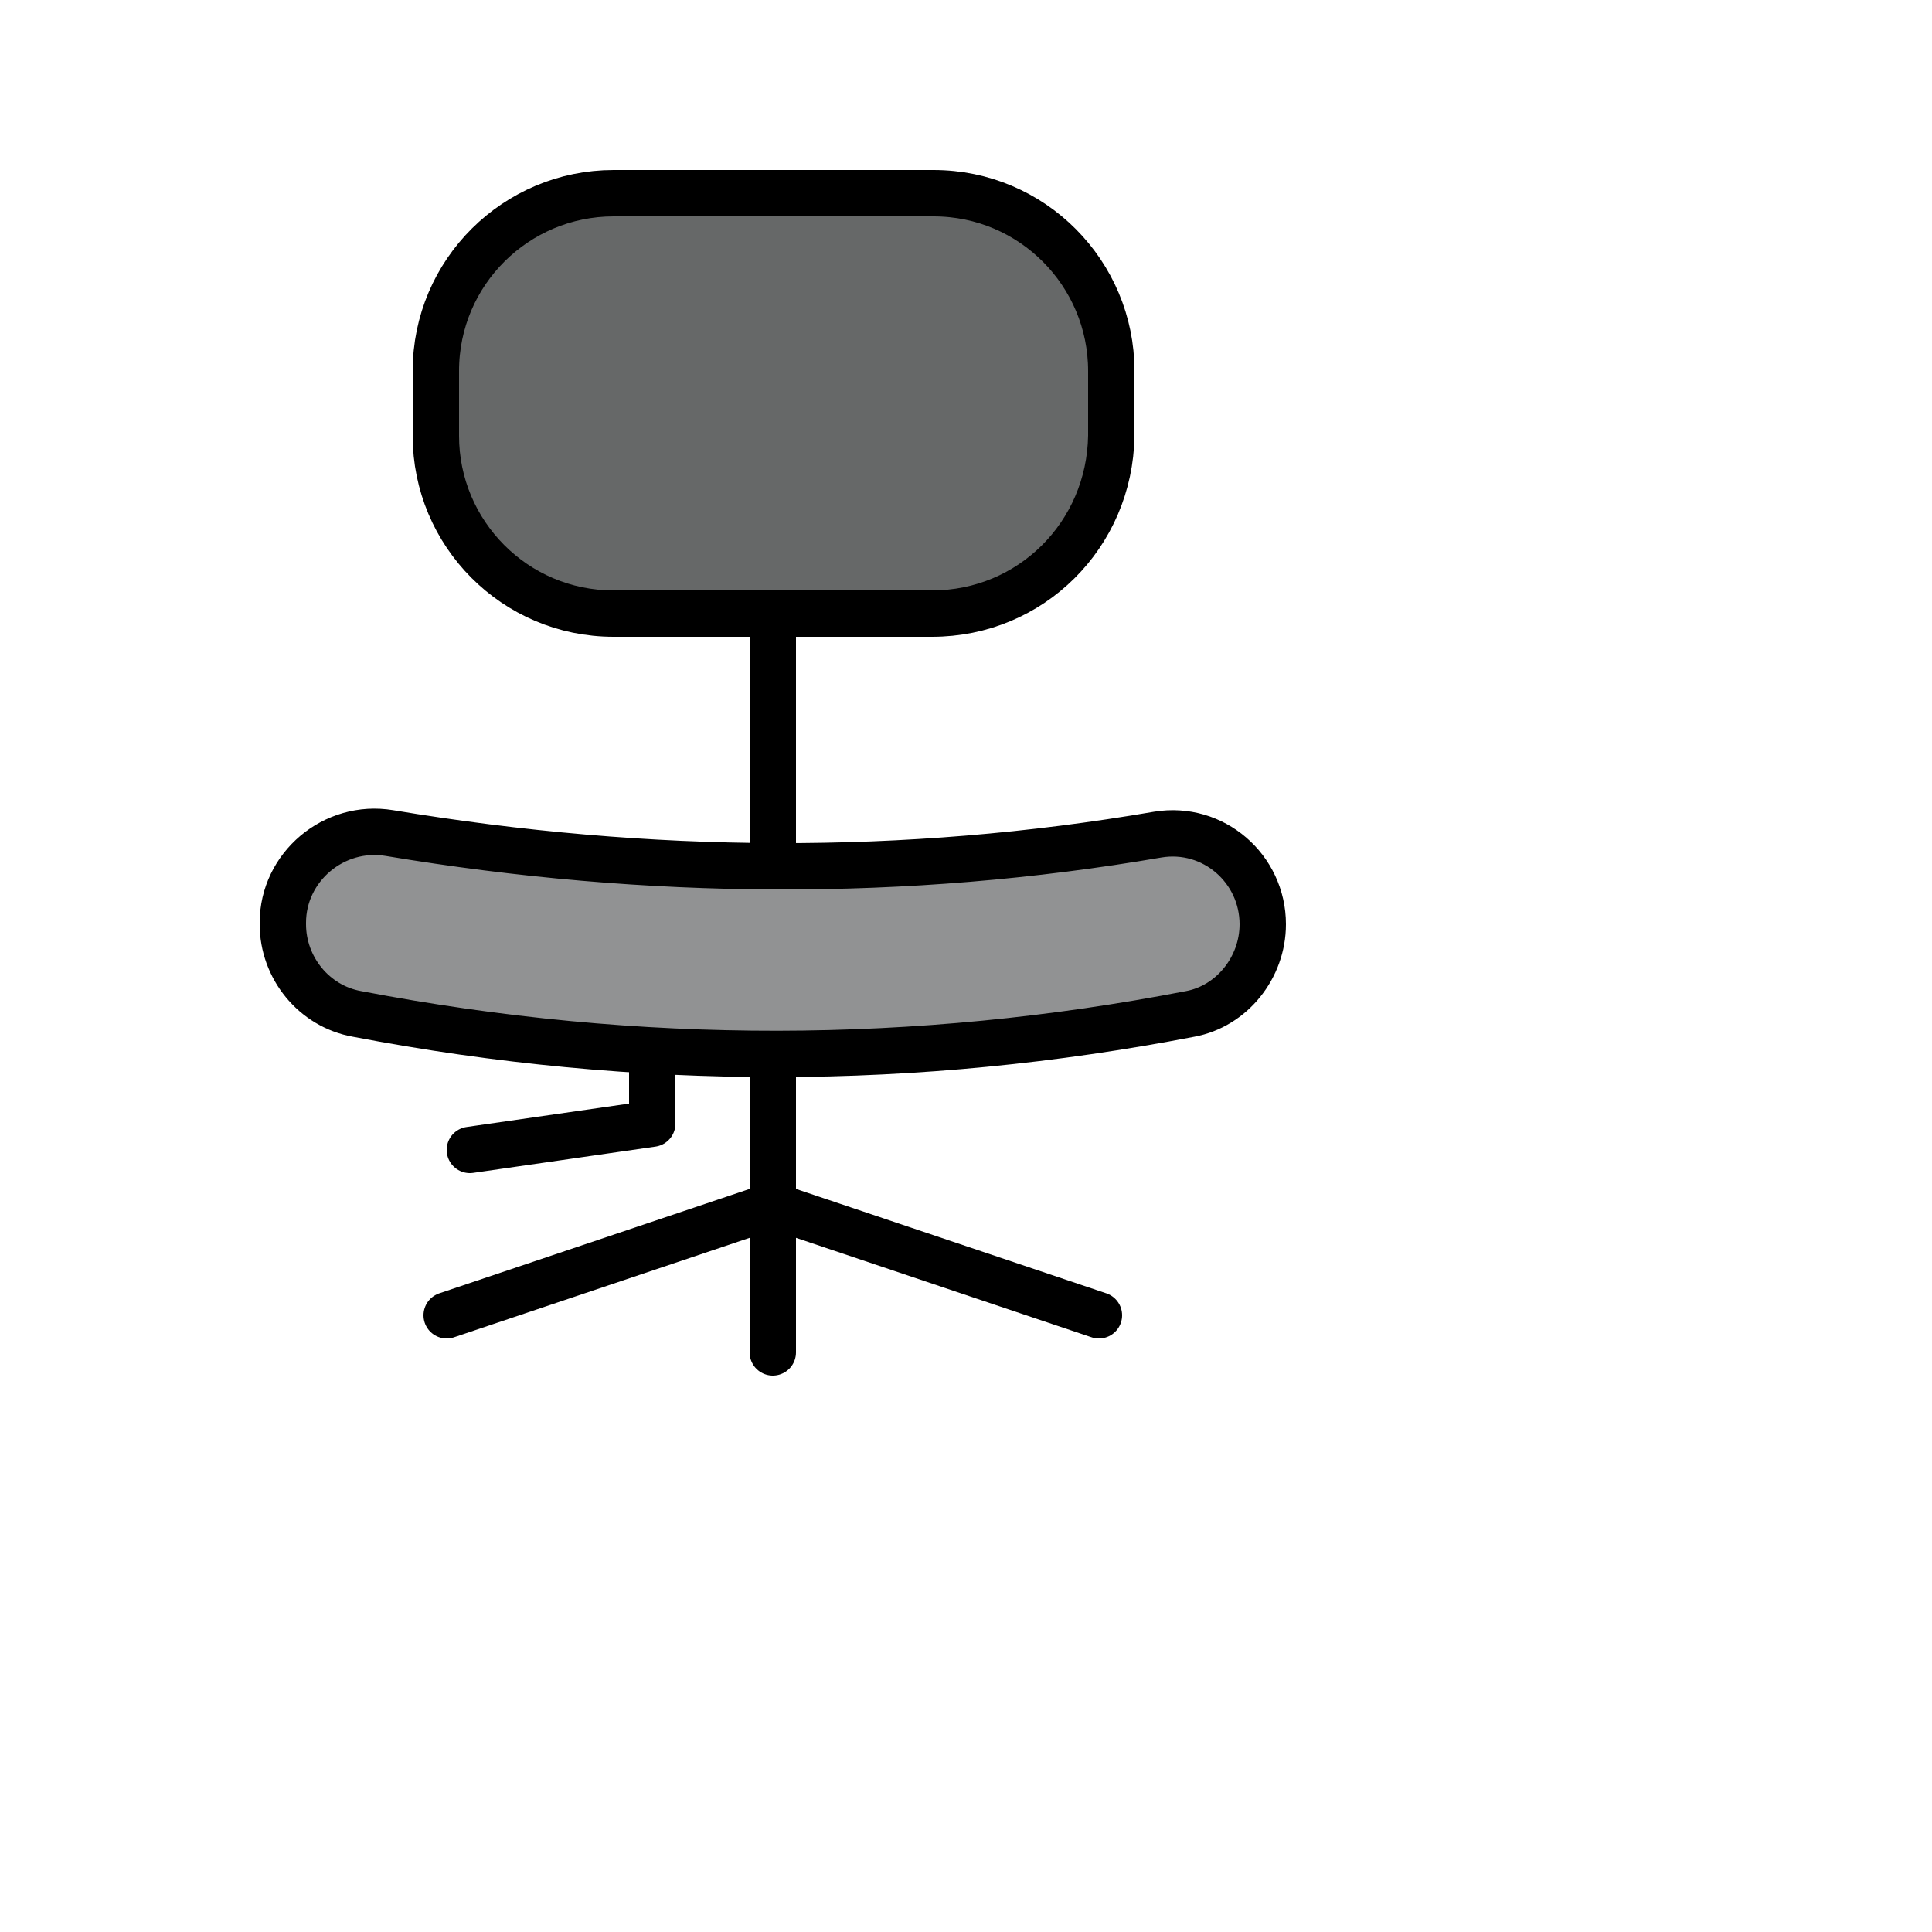
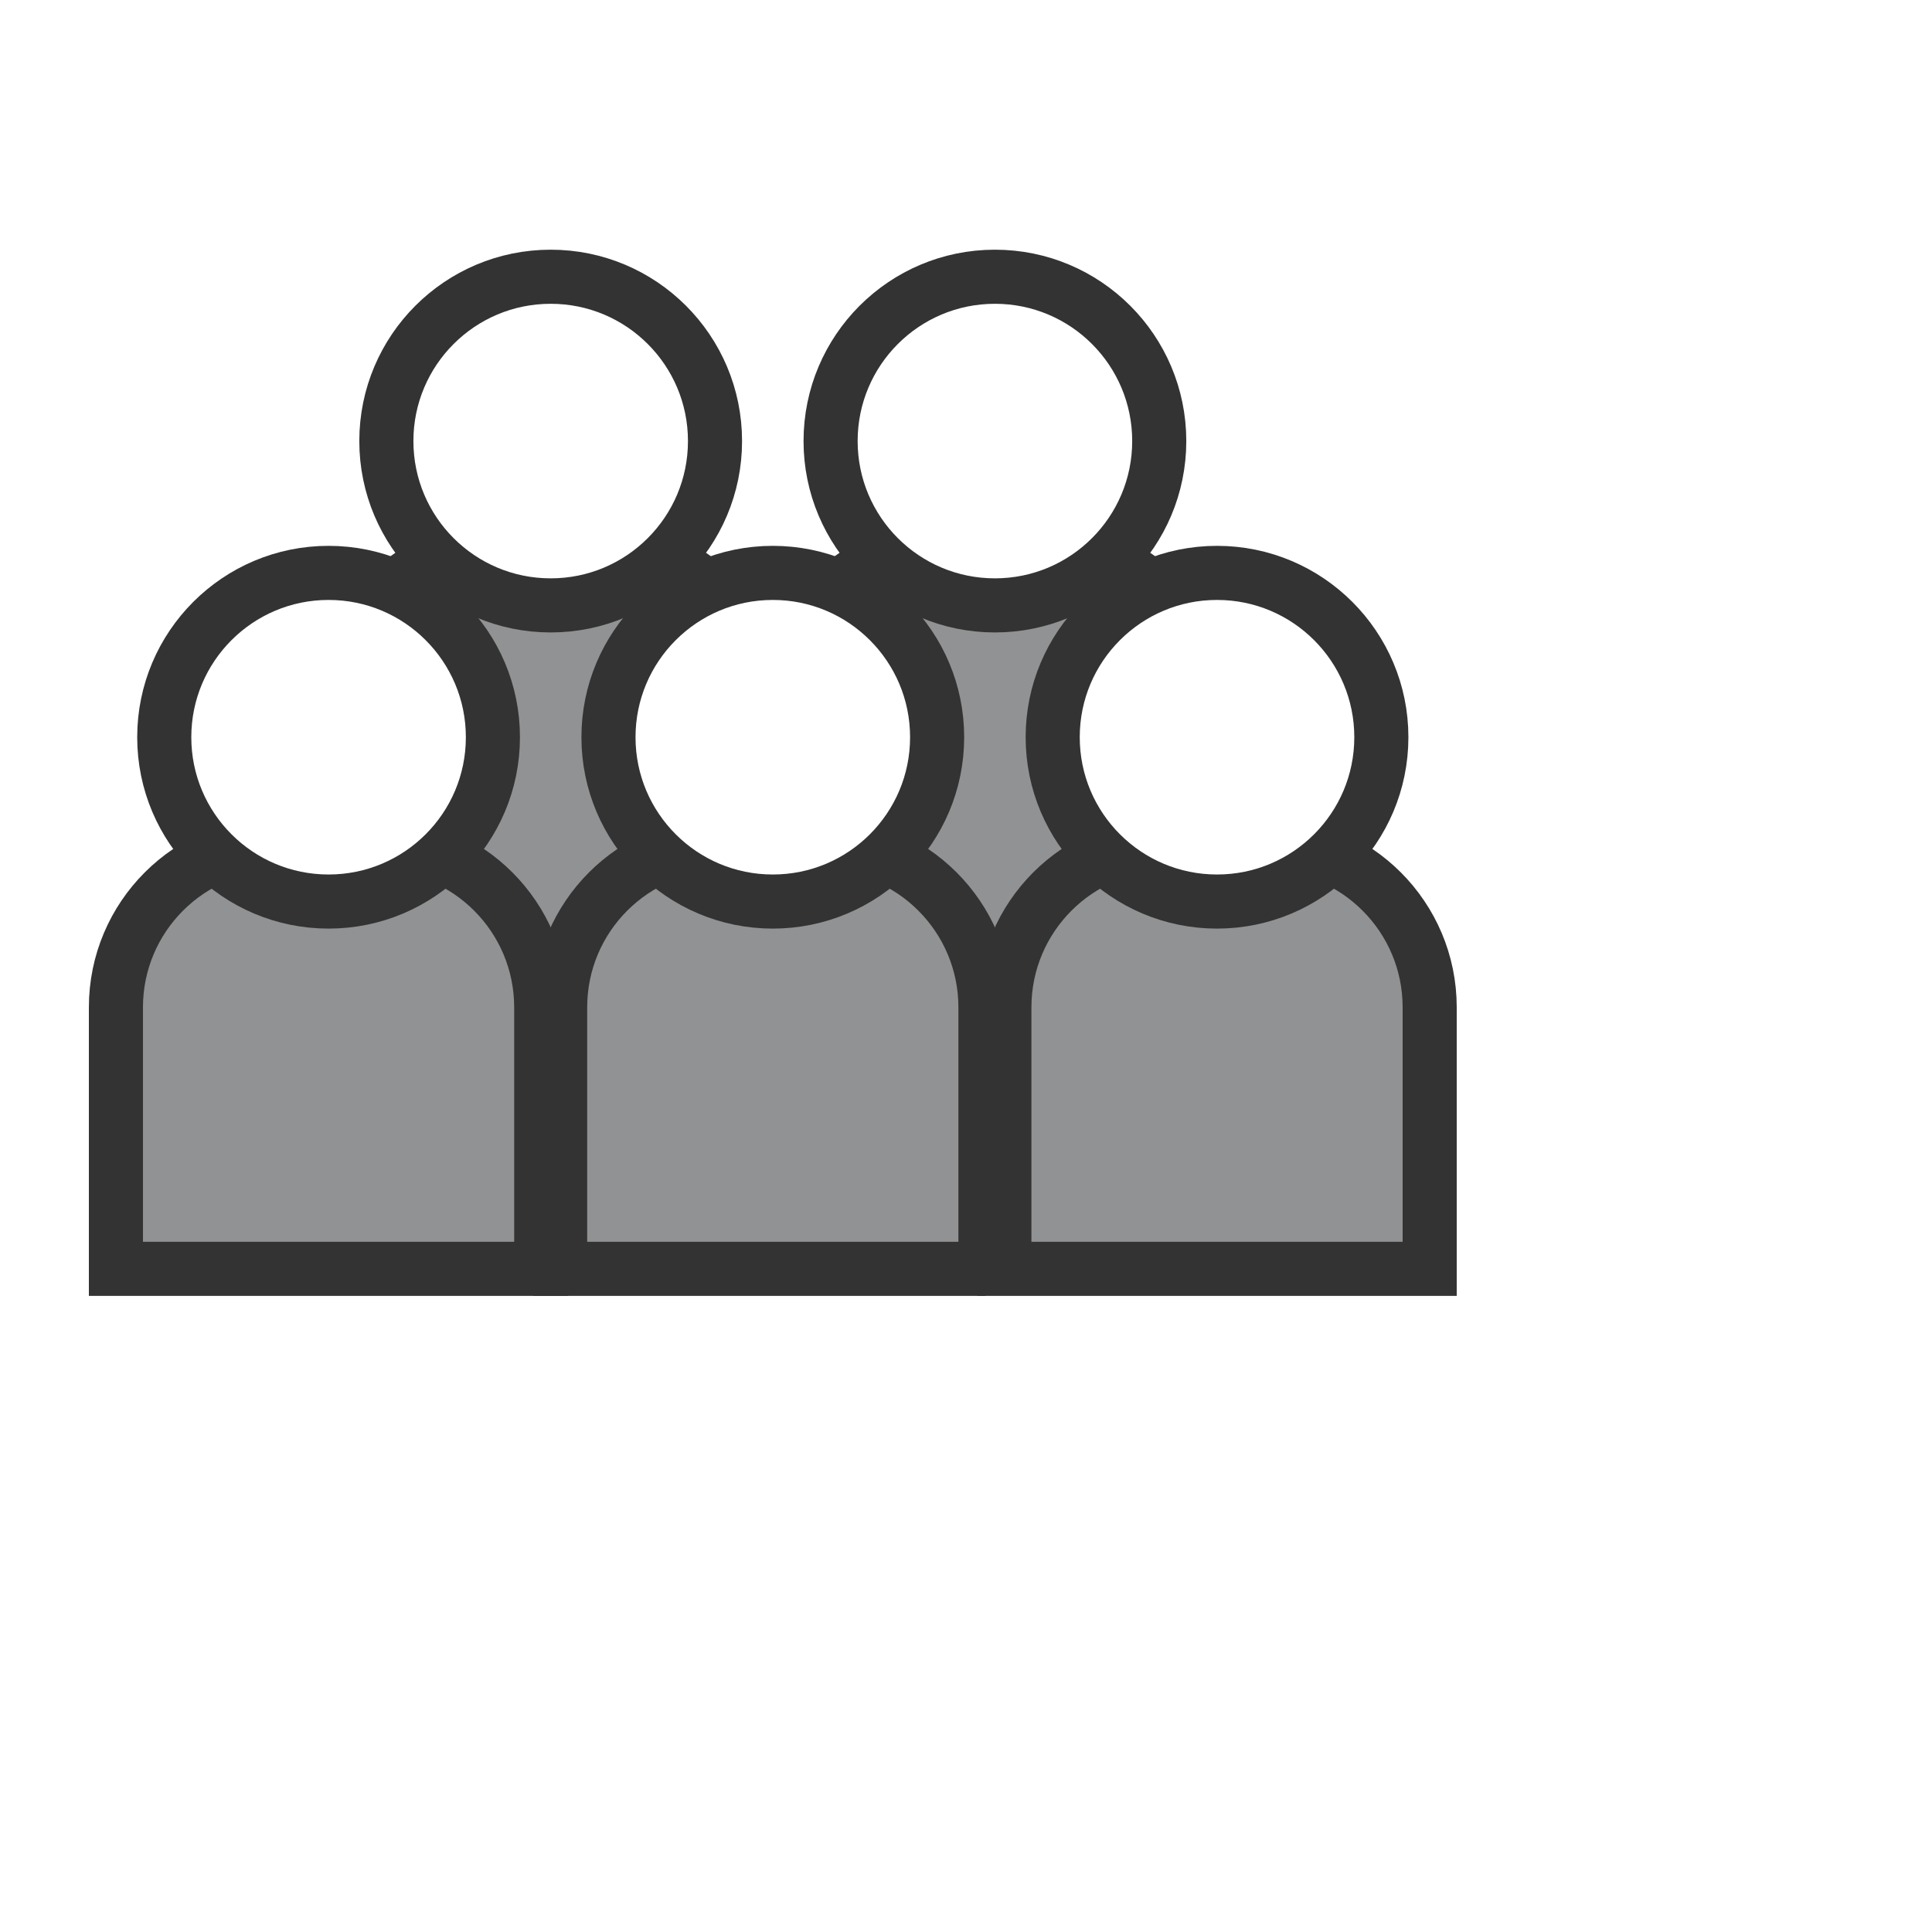
- <svg xmlns="http://www.w3.org/2000/svg" xml:space="preserve" viewBox="0 0 100 100" y="0px" x="0px" id="圖層_1" version="1.1" style="margin: initial; display: block; shape-rendering: auto; background: transparent;" preserveAspectRatio="xMidYMid" width="200" height="200">
-   <g class="ldl-scale" style="transform-origin: 50% 50%; transform: rotate(0deg) scale(0.8, 0.8);">
+ <svg xmlns="http://www.w3.org/2000/svg" xml:space="preserve" viewBox="0 0 100 100" y="0" x="0" id="Layer_1" version="1.1" preserveAspectRatio="xMidYMid" width="200" height="200" style="margin-top:0px;margin-right:0px;margin-bottom:0px;margin-left:0px;display:block;shape-rendering:auto;background-position-x:0%;background-position-y:0%;background-size:auto;background-origin:padding-box;background-clip:border-box;background:scroll rgba(0, 0, 0, 0) none  repeat;width:200px;height:200px;;animation:none">
+   <g class="ldl-scale" style="transform-origin:50px 50px;transform:matrix(0.8, 0, 0, 0.8, 0, 0);;animation:none">
    <g class="ldl-ani">
      <g class="ldl-layer">
-         <g class="ldl-ani">
-           <g>
-             <g class="ldl-layer">
-               <g class="ldl-ani" style="opacity: 1; transform-origin: 50px 50px; transform: matrix3d(0.91, 0, 0, 0, 0, 0.91, 0, 0, 0, 0, 0.91, 0, 0, 0, 0, 1); animation: 1s linear -0.562s infinite normal forwards running animate; transform-box: view-box;">
-                 <line y2="78" x2="50" y1="68.5" x1="50" stroke-miterlimit="10" stroke-linejoin="round" stroke-linecap="round" stroke-width="3" stroke="#000000" fill="none" style="stroke-width: 3;" />
-               </g>
-             </g>
-             <g class="ldl-layer">
-               <g class="ldl-ani" style="opacity: 1; transform-origin: 50px 50px; transform: matrix3d(0.91, 0, 0, 0, 0, 0.91, 0, 0, 0, 0, 0.91, 0, 0, 0, 0, 1); animation: 1s linear -0.625s infinite normal forwards running animate; transform-box: view-box;">
-                 <line y2="85.1" x2="28.9" y1="78" x1="50" stroke-miterlimit="10" stroke-linejoin="round" stroke-linecap="round" stroke-width="3" stroke="#000000" fill="none" style="stroke-width: 3;" />
-               </g>
-             </g>
-             <g class="ldl-layer">
-               <g class="ldl-ani" style="opacity: 1; transform-origin: 50px 50px; transform: matrix3d(0.91, 0, 0, 0, 0, 0.91, 0, 0, 0, 0, 0.91, 0, 0, 0, 0, 1); animation: 1s linear -0.688s infinite normal forwards running animate; transform-box: view-box;">
-                 <line y2="85.1" x2="71.1" y1="78" x1="50" stroke-miterlimit="10" stroke-linejoin="round" stroke-linecap="round" stroke-width="3" stroke="#000000" fill="none" style="stroke-width: 3;" />
-               </g>
-             </g>
-             <g class="ldl-layer">
-               <g class="ldl-ani" style="opacity: 1; transform-origin: 50px 50px; transform: matrix3d(0.91, 0, 0, 0, 0, 0.91, 0, 0, 0, 0, 0.91, 0, 0, 0, 0, 1); animation: 1s linear -0.75s infinite normal forwards running animate; transform-box: view-box;">
-                 <line y2="87.5" x2="50" y1="78" x1="50" stroke-miterlimit="10" stroke-linejoin="round" stroke-linecap="round" stroke-width="3" stroke="#000000" fill="none" style="stroke-width: 3;" />
-               </g>
-             </g>
-           </g>
+         <g class="ldl-ani" style="transform:matrix(1, 0, 0, 1, 0, 0);transform-box:view-box;animation-duration:1s;animation-timing-function:linear;animation-delay:-0.55s;animation-iteration-count:infinite;animation-direction:normal;animation-fill-mode:forwards;animation-play-state:paused;animation-name:animate;animation-timeline:auto;animation-range-start:normal;animation-range-end:normal;transform-origin:50px 50px;;animation:none">
+           <path stroke-miterlimit="10" stroke-width="3.5" stroke="#333" fill="#e0e0e0" d="M78.129 62.934H50.612v-16.92c0-5.853 4.745-10.598 10.598-10.598h6.321c5.853 0 10.598 4.745 10.598 10.598v16.92z" style="stroke-width:3.5px;fill:rgb(145, 146, 147);stroke:rgb(51, 51, 51);;animation:none" />
        </g>
      </g>
      <g class="ldl-layer">
-         <g class="ldl-ani">
-           <g>
-             <g class="ldl-layer">
-               <g class="ldl-ani" style="opacity: 1; transform-origin: 50px 50px; transform: matrix3d(0.91, 0, 0, 0, 0, 0.91, 0, 0, 0, 0, 0.91, 0, 0, 0, 0, 1); animation: 1s linear -0.812s infinite normal forwards running animate; transform-box: view-box;">
-                 <path d="M60.3,39.7H39.7c-6.4,0-11.5-5.2-11.5-11.5V24c0-6.4,5.2-11.5,11.5-11.5h20.7c6.4,0,11.5,5.2,11.5,11.5v4.2 C71.8,34.6,66.7,39.7,60.3,39.7z" stroke-miterlimit="10" stroke-linejoin="round" stroke-linecap="round" stroke-width="3" stroke="#000000" fill="#666868" style="stroke-width: 3; fill: rgb(102, 104, 104);" />
-               </g>
-             </g>
-             <g class="ldl-layer">
-               <g class="ldl-ani" style="opacity: 1; transform-origin: 50px 50px; transform: matrix3d(0.91, 0, 0, 0, 0, 0.91, 0, 0, 0, 0, 0.91, 0, 0, 0, 0, 1); animation: 1s linear -0.875s infinite normal forwards running animate; transform-box: view-box;">
-                 <line y2="56.1" x2="50" y1="39.7" x1="50" stroke-miterlimit="10" stroke-linejoin="round" stroke-linecap="round" stroke-width="3" stroke="#000000" fill="none" style="stroke-width: 3;" />
-               </g>
-             </g>
-           </g>
+         <g class="ldl-ani" style="transform:matrix(1, 0, 0, 1, 0, 0);transform-box:view-box;animation-duration:1s;animation-timing-function:linear;animation-delay:-0.6s;animation-iteration-count:infinite;animation-direction:normal;animation-fill-mode:forwards;animation-play-state:paused;animation-name:animate;animation-timeline:auto;animation-range-start:normal;animation-range-end:normal;transform-origin:50px 50px;;animation:none">
+           <circle stroke-miterlimit="10" stroke-width="3.5" stroke="#333" fill="#f4e6c8" r="10.632" cy="28.537" cx="64.371" style="stroke-width:3.5px;fill:rgb(255, 255, 255);stroke:rgb(51, 51, 51);;animation:none" />
        </g>
      </g>
      <g class="ldl-layer">
-         <g class="ldl-ani">
-           <g>
-             <g class="ldl-layer">
-               <g class="ldl-ani" style="opacity: 1; transform-origin: 50px 50px; transform: matrix3d(0.91, 0, 0, 0, 0, 0.91, 0, 0, 0, 0, 0.91, 0, 0, 0, 0, 1); animation: 1s linear -0.938s infinite normal forwards running animate; transform-box: view-box;">
-                 <path d="M77,65.6c-17.6,3.4-35.6,3.5-53.9,0c-2.8-0.5-4.8-3-4.8-5.8v-0.1c0-3.6,3.3-6.4,6.9-5.8C42,56.7,58.6,56.8,74.9,54 c3.6-0.6,6.8,2.2,6.8,5.8v0C81.7,62.6,79.7,65.1,77,65.6z" stroke-miterlimit="10" stroke-linejoin="round" stroke-linecap="round" stroke-width="3" stroke="#000000" fill="#919293" style="stroke-width: 3; fill: rgb(145, 146, 147);" />
-               </g>
-             </g>
-             <g class="ldl-layer">
-               <g class="ldl-ani" style="opacity: 1; transform-origin: 50px 50px; transform: matrix3d(0.91, 0, 0, 0, 0, 0.91, 0, 0, 0, 0, 0.91, 0, 0, 0, 0, 1); animation: 1s linear -1s infinite normal forwards running animate; transform-box: view-box;">
-                 <polyline points="42.2,68.5 42.2,72.7 30.4,74.4" stroke-miterlimit="10" stroke-linejoin="round" stroke-linecap="round" stroke-width="3" stroke="#000000" fill="none" style="stroke-width: 3;" />
-               </g>
-             </g>
-           </g>
+         <g class="ldl-ani" style="transform:matrix(1, 0, 0, 1, 0, 0);transform-box:view-box;animation-duration:1s;animation-timing-function:linear;animation-delay:-0.65s;animation-iteration-count:infinite;animation-direction:normal;animation-fill-mode:forwards;animation-play-state:paused;animation-name:animate;animation-timeline:auto;animation-range-start:normal;animation-range-end:normal;transform-origin:50px 50px;;animation:none">
+           <path stroke-miterlimit="10" stroke-width="3.5" stroke="#333" fill="#e0e0e0" d="M49.388 62.934H21.871v-16.92c0-5.853 4.745-10.598 10.598-10.598h6.321c5.853 0 10.598 4.745 10.598 10.598v16.92z" style="stroke-width:3.5px;fill:rgb(145, 146, 147);stroke:rgb(51, 51, 51);;animation:none" />
+         </g>
+       </g>
+       <g class="ldl-layer">
+         <g class="ldl-ani" style="transform:matrix(1, 0, 0, 1, 0, 0);transform-box:view-box;animation-duration:1s;animation-timing-function:linear;animation-delay:-0.7s;animation-iteration-count:infinite;animation-direction:normal;animation-fill-mode:forwards;animation-play-state:paused;animation-name:animate;animation-timeline:auto;animation-range-start:normal;animation-range-end:normal;transform-origin:50px 50px;;animation:none">
+           <circle stroke-miterlimit="10" stroke-width="3.5" stroke="#333" fill="#f4e6c8" r="10.632" cy="28.537" cx="35.629" style="stroke-width:3.5px;fill:rgb(255, 255, 255);stroke:rgb(51, 51, 51);;animation:none" />
+         </g>
+       </g>
+       <g class="ldl-layer">
+         <g class="ldl-ani" style="transform:matrix(1, 0, 0, 1, 0, 0);transform-box:view-box;animation-duration:1s;animation-timing-function:linear;animation-delay:-0.75s;animation-iteration-count:infinite;animation-direction:normal;animation-fill-mode:forwards;animation-play-state:paused;animation-name:animate;animation-timeline:auto;animation-range-start:normal;animation-range-end:normal;transform-origin:50px 50px;;animation:none">
+           <path stroke-miterlimit="10" stroke-width="3.5" stroke="#333" fill="#e0e0e0" d="M63.759 82.095H36.241v-16.92c0-5.853 4.745-10.598 10.598-10.598h6.321c5.853 0 10.598 4.745 10.598 10.598v16.92z" style="stroke-width:3.5px;fill:rgb(145, 146, 147);stroke:rgb(51, 51, 51);;animation:none" />
+         </g>
+       </g>
+       <g class="ldl-layer">
+         <g class="ldl-ani" style="transform:matrix(1, 0, 0, 1, 0, 0);transform-box:view-box;animation-duration:1s;animation-timing-function:linear;animation-delay:-0.8s;animation-iteration-count:infinite;animation-direction:normal;animation-fill-mode:forwards;animation-play-state:paused;animation-name:animate;animation-timeline:auto;animation-range-start:normal;animation-range-end:normal;transform-origin:50px 50px;;animation:none">
+           <circle stroke-miterlimit="10" stroke-width="3.5" stroke="#333" fill="#f4e6c8" r="10.632" cy="47.698" cx="50" style="stroke-width:3.5px;fill:rgb(255, 255, 255);stroke:rgb(51, 51, 51);;animation:none" />
+         </g>
+       </g>
+       <g class="ldl-layer">
+         <g class="ldl-ani" style="transform:matrix(1, 0, 0, 1, 0, 0);transform-box:view-box;animation-duration:1s;animation-timing-function:linear;animation-delay:-0.85s;animation-iteration-count:infinite;animation-direction:normal;animation-fill-mode:forwards;animation-play-state:paused;animation-name:animate;animation-timeline:auto;animation-range-start:normal;animation-range-end:normal;transform-origin:50px 50px;;animation:none">
+           <path stroke-miterlimit="10" stroke-width="3.5" stroke="#333" fill="#e0e0e0" d="M35.017 82.095H7.5v-16.92c0-5.853 4.745-10.598 10.598-10.598h6.321c5.853 0 10.598 4.745 10.598 10.598v16.92z" style="stroke-width:3.5px;fill:rgb(145, 146, 147);stroke:rgb(51, 51, 51);;animation:none" />
+         </g>
+       </g>
+       <g class="ldl-layer">
+         <g class="ldl-ani" style="transform:matrix(1, 0, 0, 1, 0, 0);transform-box:view-box;animation-duration:1s;animation-timing-function:linear;animation-delay:-0.9s;animation-iteration-count:infinite;animation-direction:normal;animation-fill-mode:forwards;animation-play-state:paused;animation-name:animate;animation-timeline:auto;animation-range-start:normal;animation-range-end:normal;transform-origin:50px 50px;;animation:none">
+           <circle stroke-miterlimit="10" stroke-width="3.5" stroke="#333" fill="#f4e6c8" r="10.632" cy="47.698" cx="21.259" style="stroke-width:3.5px;fill:rgb(255, 255, 255);stroke:rgb(51, 51, 51);;animation:none" />
+         </g>
+       </g>
+       <g class="ldl-layer">
+         <g class="ldl-ani" style="transform:matrix(1, 0, 0, 1, 0, 0);transform-box:view-box;animation-duration:1s;animation-timing-function:linear;animation-delay:-0.95s;animation-iteration-count:infinite;animation-direction:normal;animation-fill-mode:forwards;animation-play-state:paused;animation-name:animate;animation-timeline:auto;animation-range-start:normal;animation-range-end:normal;transform-origin:50px 50px;;animation:none">
+           <path stroke-miterlimit="10" stroke-width="3.5" stroke="#333" fill="#e0e0e0" d="M92.5 82.095H64.983v-16.92c0-5.853 4.745-10.598 10.598-10.598h6.321c5.853 0 10.598 4.745 10.598 10.598v16.92z" style="stroke-width:3.5px;fill:rgb(145, 146, 147);stroke:rgb(51, 51, 51);;animation:none" />
+         </g>
+       </g>
+       <g class="ldl-layer">
+         <g class="ldl-ani" style="transform:matrix(1, 0, 0, 1, 0, 0);transform-box:view-box;animation-duration:1s;animation-timing-function:linear;animation-delay:-1s;animation-iteration-count:infinite;animation-direction:normal;animation-fill-mode:forwards;animation-play-state:paused;animation-name:animate;animation-timeline:auto;animation-range-start:normal;animation-range-end:normal;transform-origin:50px 50px;;animation:none">
+           <circle stroke-miterlimit="10" stroke-width="3.5" stroke="#333" fill="#f4e6c8" r="10.632" cy="47.698" cx="78.741" style="stroke-width:3.5px;fill:rgb(255, 255, 255);stroke:rgb(51, 51, 51);;animation:none" />
        </g>
      </g>
    </g>
  </g>
-   <style type="text/css">@keyframes animate { 0.00% {transform: translate(0.00px,0.00px) rotate(0.00deg) scale(0.91, 0.91) skew(0deg, 0.00deg) ;opacity: 1.00;}4.00% {transform: translate(0.00px,0.00px) rotate(0.00deg) scale(0.91, 0.91) ;}8.00% {animation-timing-function: cubic-bezier(0.69,0.60,0.35,0.27);transform: translate(0.00px,0.00px) rotate(0.00deg) scale(0.91, 0.91) ;}14.00% {transform: translate(0.00px,0.00px) rotate(0.00deg) scale(0.93, 0.93) ;}18.00% {transform: translate(0.00px,0.00px) rotate(0.00deg) scale(0.94, 0.94) ;}22.00% {animation-timing-function: cubic-bezier(0.67,0.66,0.34,0.33);transform: translate(0.00px,0.00px) rotate(0.00deg) scale(0.96, 0.96) ;}26.00% {transform: translate(0.00px,0.00px) rotate(0.00deg) scale(0.97, 0.97) ;}30.00% {transform: translate(0.00px,0.00px) rotate(0.00deg) scale(0.99, 0.99) ;}34.00% {animation-timing-function: cubic-bezier(0.65,0.71,0.32,0.38);transform: translate(0.00px,0.00px) rotate(0.00deg) scale(1.01, 1.01) ;}40.00% {animation-timing-function: cubic-bezier(0.64,0.74,0.31,0.41);transform: translate(0.00px,0.00px) rotate(0.00deg) scale(1.02, 1.02) ;}46.00% {animation-timing-function: cubic-bezier(0.60,0.91,0.23,0.63);transform: translate(0.00px,0.00px) rotate(0.00deg) scale(1.03, 1.03) ;}50.00% {transform: translate(0.00px,0.00px) rotate(0.00deg) scale(1.03, 1.03) ;}54.00% {transform: translate(0.00px,0.00px) rotate(0.00deg) scale(1.03, 1.03) ;}58.00% {animation-timing-function: cubic-bezier(0.69,0.60,0.35,0.27);transform: translate(0.00px,0.00px) rotate(0.00deg) scale(1.03, 1.03) ;}64.00% {transform: translate(0.00px,0.00px) rotate(0.00deg) scale(1.01, 1.01) ;}68.00% {transform: translate(0.00px,0.00px) rotate(0.00deg) scale(1.00, 1.00) ;}72.00% {animation-timing-function: cubic-bezier(0.67,0.66,0.34,0.33);transform: translate(0.00px,0.00px) rotate(0.00deg) scale(0.98, 0.98) ;}76.00% {animation-timing-function: cubic-bezier(0.66,0.68,0.33,0.35);transform: translate(0.00px,0.00px) rotate(0.00deg) scale(0.97, 0.97) ;}82.00% {animation-timing-function: cubic-bezier(0.65,0.71,0.32,0.38);transform: translate(0.00px,0.00px) rotate(0.00deg) scale(0.94, 0.94) ;}88.00% {animation-timing-function: cubic-bezier(0.65,0.73,0.31,0.40);transform: translate(0.00px,0.00px) rotate(0.00deg) scale(0.92, 0.92) ;}94.00% {animation-timing-function: cubic-bezier(0.63,0.80,0.28,0.48);transform: translate(0.00px,0.00px) rotate(0.00deg) scale(0.91, 0.91) ;}100.00% {animation-timing-function: cubic-bezier(0.63,0.80,0.28,0.48);transform: translate(0.00px,0.00px) rotate(0.00deg) scale(0.91, 0.91) ;} }</style>
+   <STYLE type="text/css">@keyframes animate { 0.00% {animation-timing-function: cubic-bezier(0.33,0.00,0.67,0.00);transform: translate(0.00px,0.00px) rotate(0.00deg) scale(1.00, 1.00) skew(0deg, 0.00deg) ;opacity: 1.00;}50.00% {animation-timing-function: cubic-bezier(0.33,0.00,0.67,0.00);transform: translate(0.00px,0.00px) rotate(0.00deg) ;}100.00% {animation-timing-function: cubic-bezier(0.33,0.00,0.67,0.00);transform: translate(0.00px,0.00px) rotate(0.00deg) ;} }</STYLE>
</svg>
